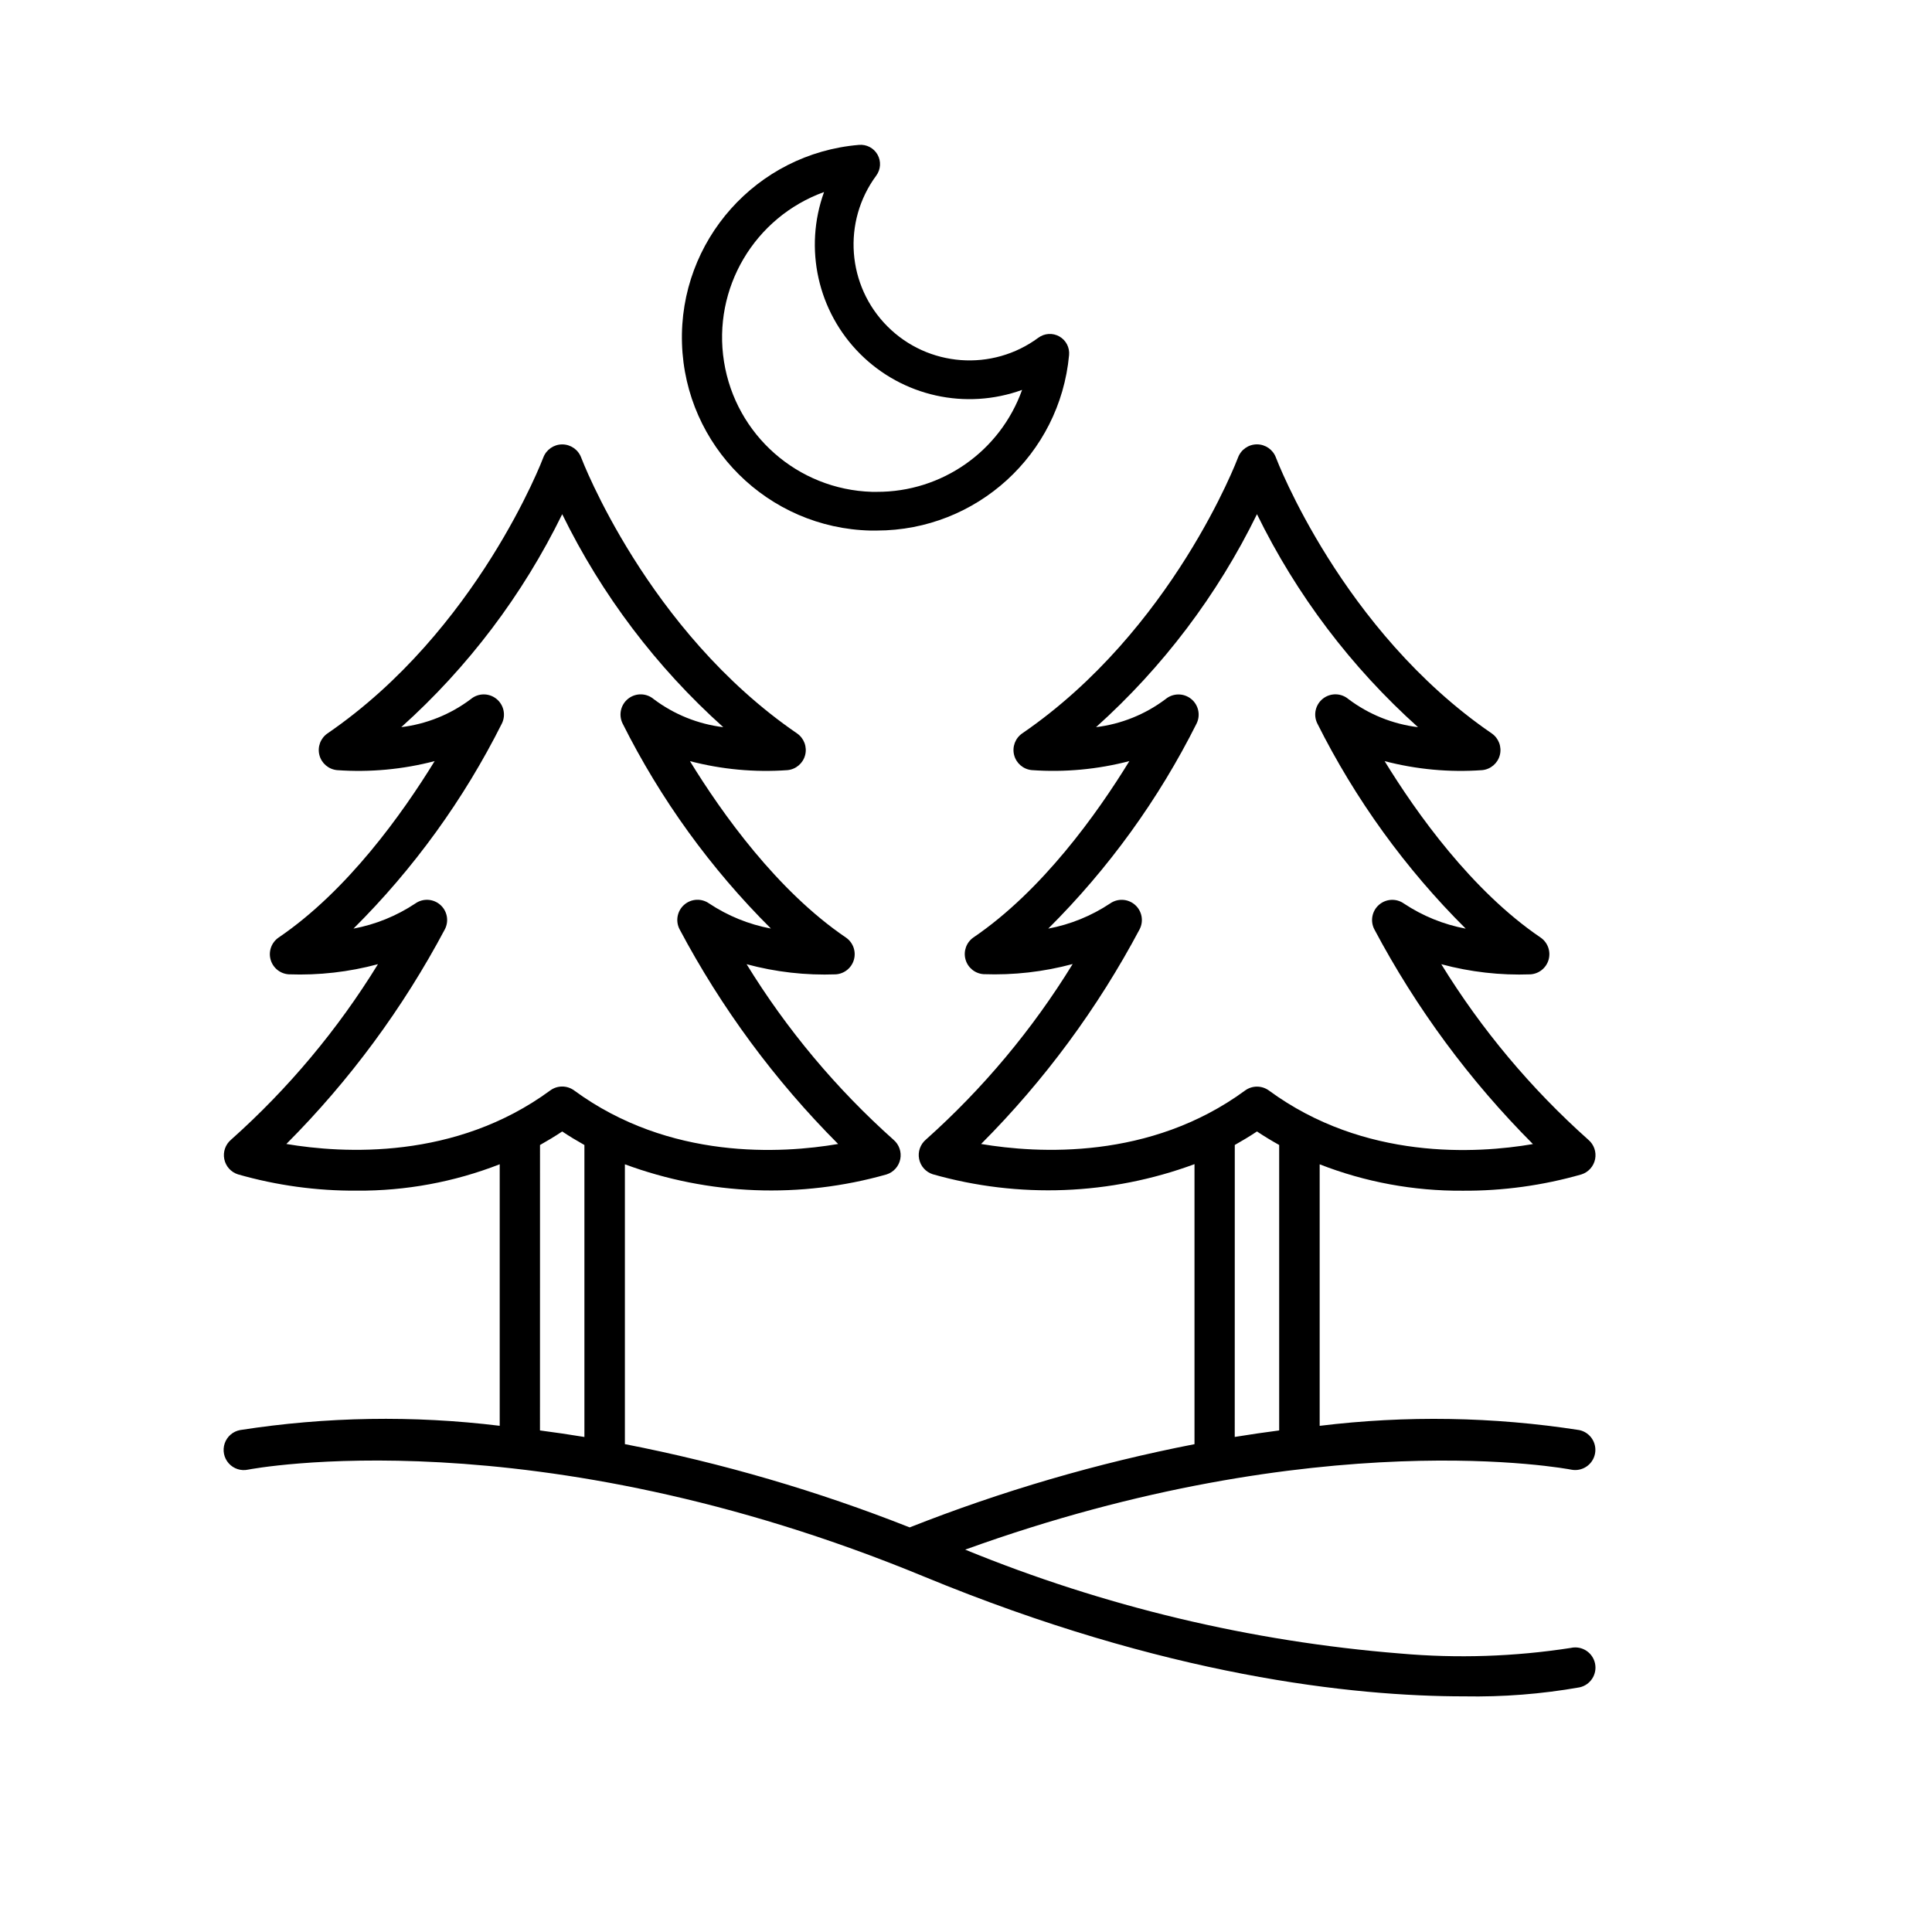
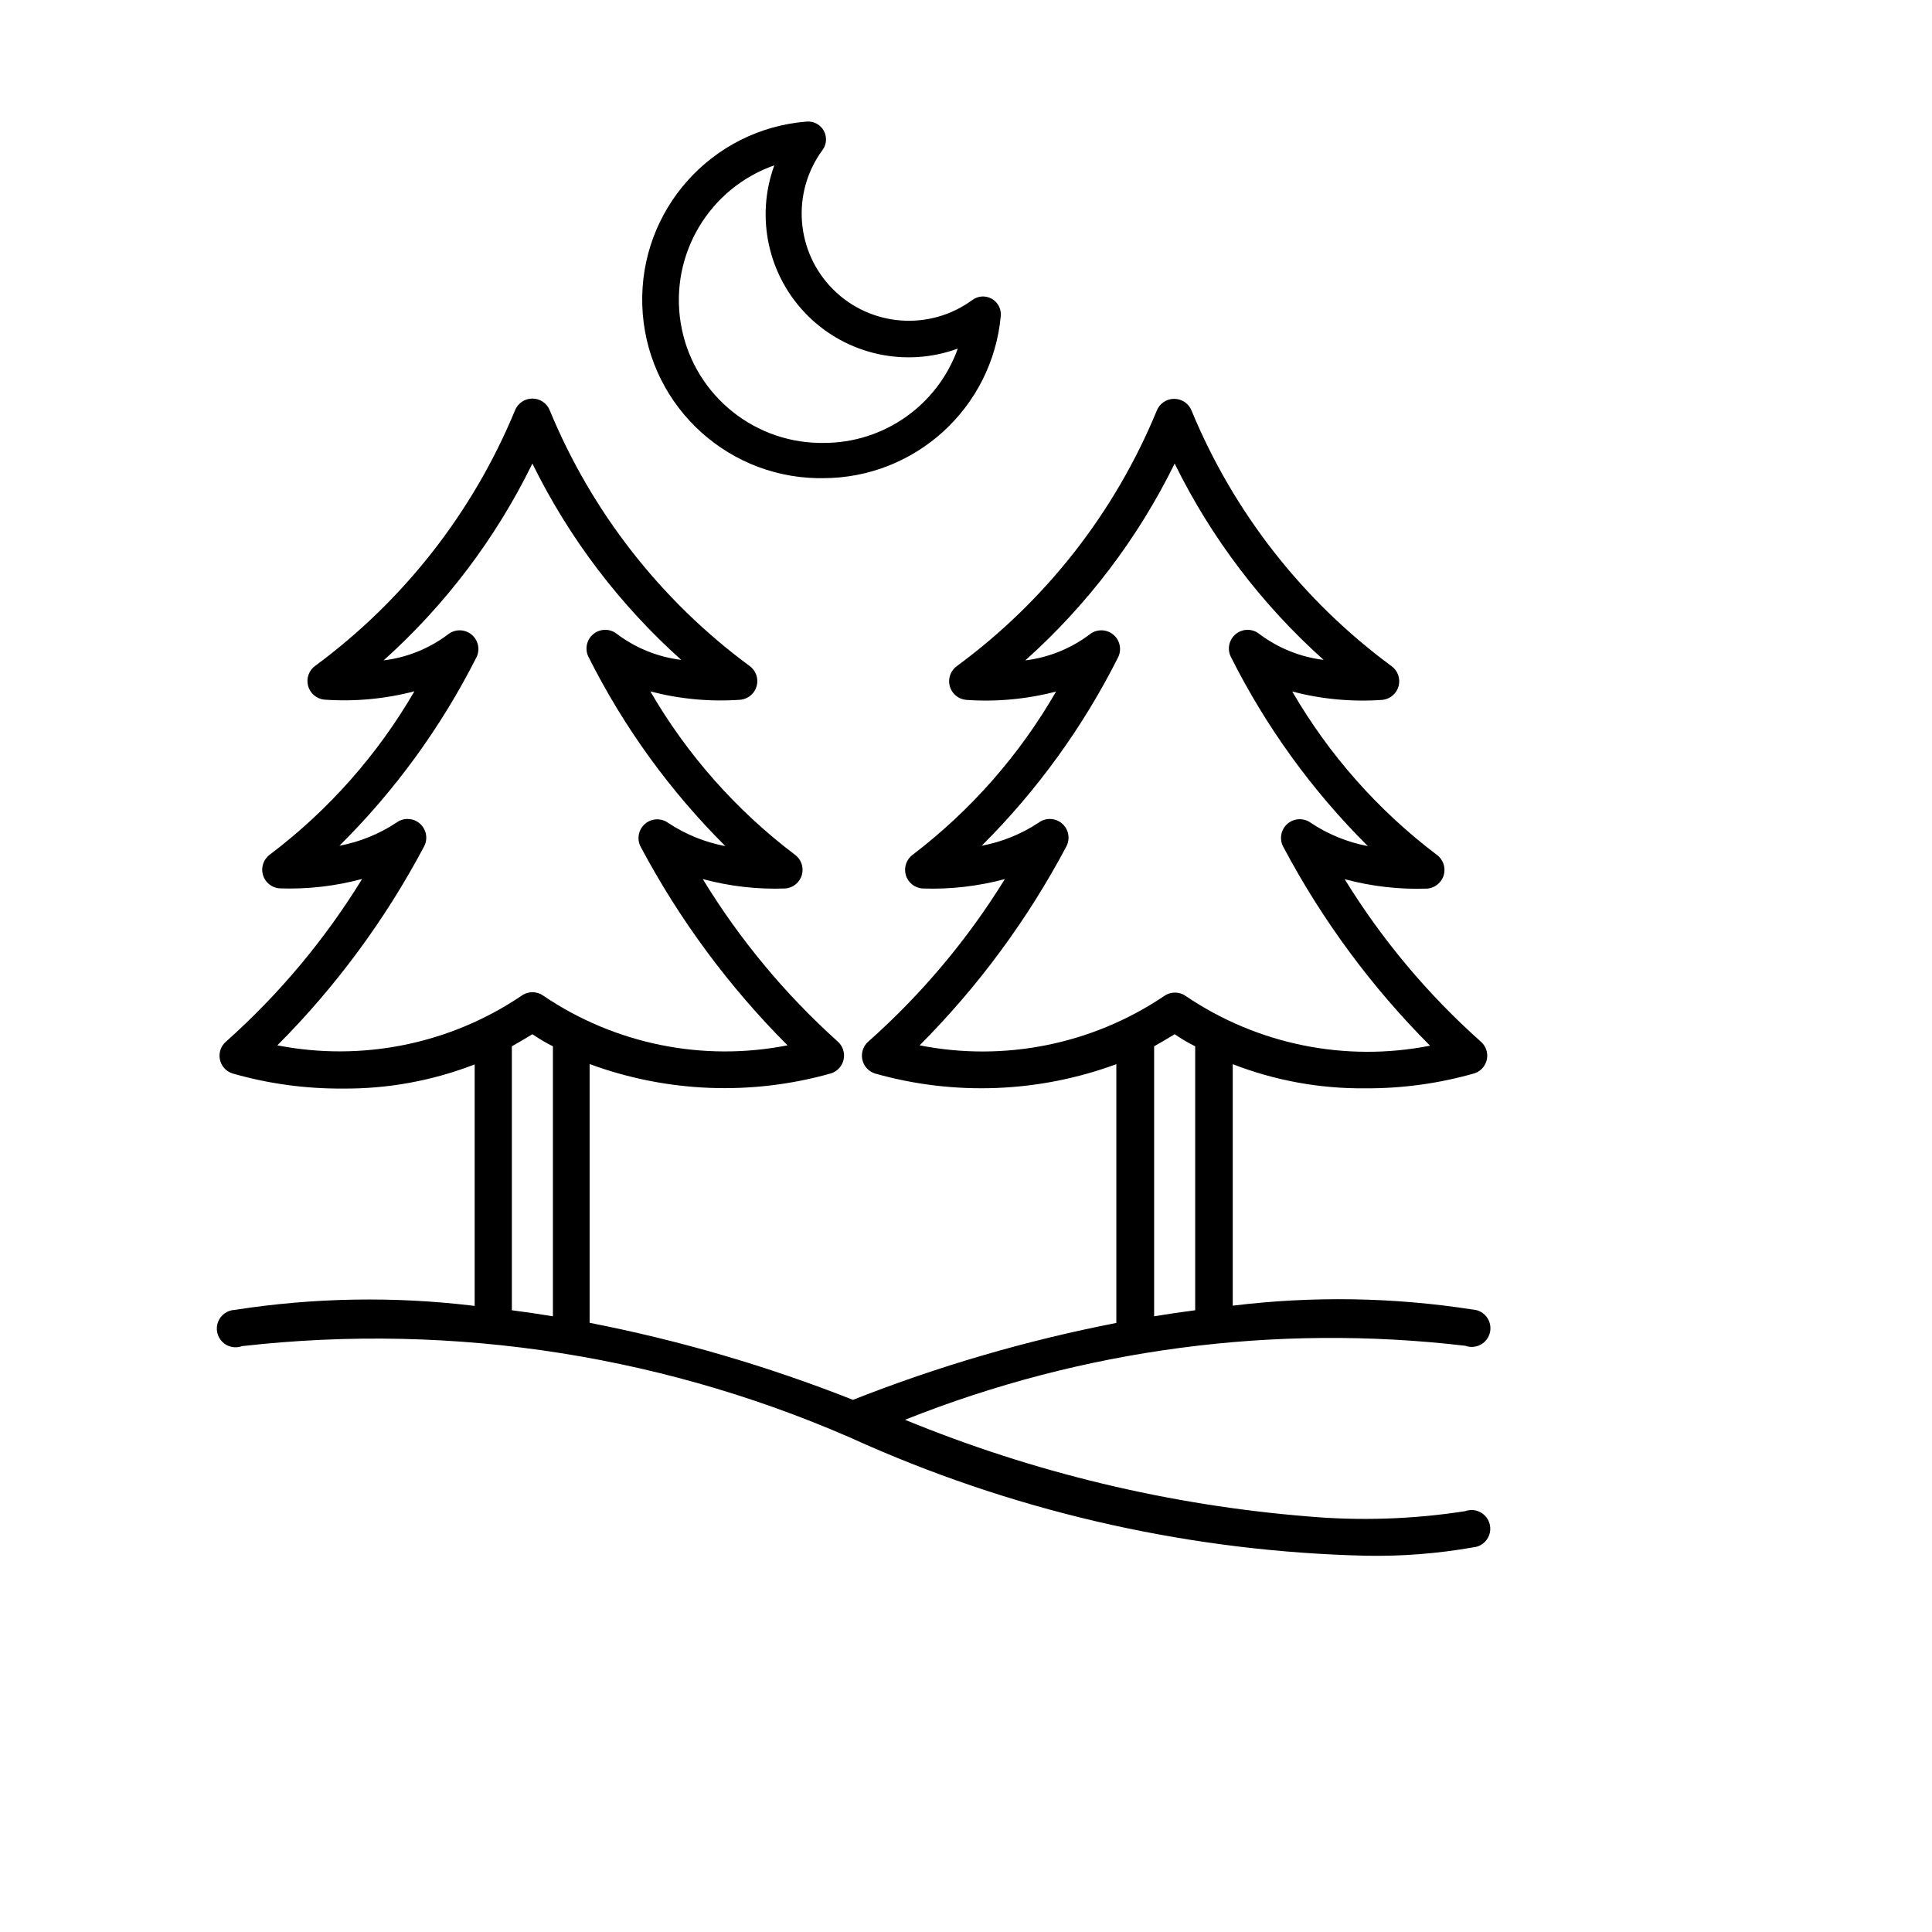
- <svg xmlns="http://www.w3.org/2000/svg" width="100" height="100" viewBox="0 0 100 100">
+ <svg xmlns="http://www.w3.org/2000/svg" width="16" height="16" viewBox="0 0 16 16">
  <defs>
    <clipPath id="b">
-       <rect width="100" height="100" />
+       <rect width="16" height="16" />
    </clipPath>
  </defs>
  <g id="a" clip-path="url(#b)">
-     <g transform="translate(9.031 18.439)">
-       <g transform="translate(2.556 4.561)">
-         <path d="M74.282,66.856a36.6,36.6,0,0,1-8.832.291,75.324,75.324,0,0,1-22.523-5.377c18.331-6.628,31.228-4.168,31.364-4.141a1.045,1.045,0,1,0,.418-2.048,48.859,48.859,0,0,0-13.434-.219V41.826a19.948,19.948,0,0,0,7.4,1.366,21.813,21.813,0,0,0,6.15-.844,1.044,1.044,0,0,0,.358-1.791,40.844,40.844,0,0,1-7.613-9.089,15.524,15.524,0,0,0,4.613.525,1.045,1.045,0,0,0,.524-1.907c-3.553-2.415-6.407-6.419-8.07-9.129a15.569,15.569,0,0,0,5.051.466,1.045,1.045,0,0,0,.494-1.9C62.416,14.2,59.042,5.328,59.009,5.241a1.046,1.046,0,0,0-.979-.68h0a1.045,1.045,0,0,0-.98.68c-.033.089-3.387,8.945-11.172,14.281a1.045,1.045,0,0,0,.494,1.9,15.588,15.588,0,0,0,5.053-.467c-1.661,2.708-4.513,6.71-8.072,9.129a1.045,1.045,0,0,0,.524,1.9,15.556,15.556,0,0,0,4.613-.525,40.834,40.834,0,0,1-7.6,9.09,1.045,1.045,0,0,0,.358,1.791,21.852,21.852,0,0,0,13.548-.523V56.311a83.652,83.652,0,0,0-14.742,4.308,83.621,83.621,0,0,0-14.741-4.31V41.825a21.858,21.858,0,0,0,13.548.523,1.045,1.045,0,0,0,.358-1.791,40.834,40.834,0,0,1-7.606-9.089,15.486,15.486,0,0,0,4.613.525,1.045,1.045,0,0,0,.524-1.907c-3.553-2.415-6.407-6.419-8.07-9.129a15.568,15.568,0,0,0,5.051.466,1.045,1.045,0,0,0,.494-1.9C26.457,14.2,23.082,5.328,23.049,5.241a1.046,1.046,0,0,0-1.958,0c-.033.09-3.408,8.961-11.172,14.282a1.045,1.045,0,0,0,.494,1.9,15.589,15.589,0,0,0,5.053-.467c-1.662,2.708-4.513,6.71-8.072,9.129a1.045,1.045,0,0,0,.524,1.907,15.548,15.548,0,0,0,4.614-.525,40.794,40.794,0,0,1-7.606,9.087,1.044,1.044,0,0,0,.358,1.791,21.8,21.8,0,0,0,6.15.844,19.962,19.962,0,0,0,7.4-1.366V55.36A48.849,48.849,0,0,0,5.4,55.58a1.045,1.045,0,1,0,.415,2.048c.145-.029,14.748-2.819,34.98,5.536,12.5,5.163,22.194,6.2,27.962,6.2a31.049,31.049,0,0,0,5.964-.465,1.045,1.045,0,1,0-.432-2.045ZM43.751,40.773A46.857,46.857,0,0,0,51.96,29.652a1.045,1.045,0,0,0-1.534-1.326,8.671,8.671,0,0,1-3.2,1.3A40.7,40.7,0,0,0,54.91,19,1.045,1.045,0,0,0,53.3,17.746a7.489,7.489,0,0,1-3.6,1.452A36.16,36.16,0,0,0,58.03,8.175,36.156,36.156,0,0,0,66.366,19.2a7.5,7.5,0,0,1-3.6-1.452A1.045,1.045,0,0,0,61.149,19a40.639,40.639,0,0,0,7.686,10.628,8.672,8.672,0,0,1-3.2-1.3A1.045,1.045,0,0,0,64.1,29.654a46.864,46.864,0,0,0,8.213,11.124c-2.918.5-8.731.85-13.664-2.771a1.046,1.046,0,0,0-1.237,0C52.495,41.614,46.672,41.266,43.751,40.773Zm13.13.052c.385-.217.769-.447,1.149-.7.38.254.764.485,1.149.7V55.6q-1.117.145-2.3.337ZM7.791,40.773A46.856,46.856,0,0,0,16,29.652a1.045,1.045,0,0,0-1.535-1.326,8.664,8.664,0,0,1-3.2,1.3A40.7,40.7,0,0,0,18.951,19a1.045,1.045,0,0,0-1.612-1.254,7.491,7.491,0,0,1-3.6,1.452A36.156,36.156,0,0,0,22.069,8.175,36.16,36.16,0,0,0,30.406,19.2a7.5,7.5,0,0,1-3.6-1.452A1.045,1.045,0,0,0,25.19,19a40.677,40.677,0,0,0,7.682,10.623,8.667,8.667,0,0,1-3.2-1.3,1.045,1.045,0,0,0-1.534,1.326,46.863,46.863,0,0,0,8.212,11.124c-2.917.5-8.731.85-13.664-2.771a1.046,1.046,0,0,0-1.237,0C16.535,41.614,10.712,41.266,7.791,40.773Zm13.129.053c.386-.217.769-.447,1.149-.7.38.254.764.484,1.149.7V55.939c-.787-.128-1.552-.242-2.3-.339Z" transform="translate(-4.556 -4.561)" />
+     <g transform="translate(-9.769 -6.493)">
+       <g transform="translate(11.587 9.793)">
+         <g transform="translate(0 0)">
+           <path d="M14.871,13.776a5.413,5.413,0,0,1-1.306.043,11.142,11.142,0,0,1-3.332-.8,9.528,9.528,0,0,1,4.639-.613.155.155,0,1,0,.062-.3,7.227,7.227,0,0,0-1.987-.032v-2a2.951,2.951,0,0,0,1.095.2,3.227,3.227,0,0,0,.91-.125A.154.154,0,0,0,15,9.886a6.042,6.042,0,0,1-1.126-1.344,2.3,2.3,0,0,0,.682.078.155.155,0,0,0,.078-.282,4.572,4.572,0,0,1-1.194-1.35,2.3,2.3,0,0,0,.747.069.155.155,0,0,0,.073-.281,5,5,0,0,1-1.653-2.112.155.155,0,0,0-.145-.1h0a.155.155,0,0,0-.145.1,4.981,4.981,0,0,1-1.653,2.112.155.155,0,0,0,.073.281,2.306,2.306,0,0,0,.747-.069A4.566,4.566,0,0,1,10.3,8.337a.155.155,0,0,0,.078.282,2.3,2.3,0,0,0,.682-.078A6.04,6.04,0,0,1,9.93,9.886a.155.155,0,0,0,.053.265,3.233,3.233,0,0,0,2-.077v2.143a12.374,12.374,0,0,0-2.181.637,12.37,12.37,0,0,0-2.181-.638V10.073a3.233,3.233,0,0,0,2,.077.155.155,0,0,0,.053-.265A6.04,6.04,0,0,1,8.558,8.541a2.291,2.291,0,0,0,.682.078.155.155,0,0,0,.078-.282,4.572,4.572,0,0,1-1.194-1.35,2.3,2.3,0,0,0,.747.069.155.155,0,0,0,.073-.281A5,5,0,0,1,7.292,4.662a.155.155,0,0,0-.29,0A5,5,0,0,1,5.35,6.774a.155.155,0,0,0,.073.281,2.306,2.306,0,0,0,.747-.069,4.567,4.567,0,0,1-1.194,1.35.155.155,0,0,0,.078.282,2.3,2.3,0,0,0,.683-.078A6.034,6.034,0,0,1,4.611,9.886a.154.154,0,0,0,.053.265,3.225,3.225,0,0,0,.91.125,2.953,2.953,0,0,0,1.095-.2v2a7.226,7.226,0,0,0-1.987.033.155.155,0,1,0,.061.3,9.83,9.83,0,0,1,5.174.819,10.939,10.939,0,0,0,4.136.917,4.593,4.593,0,0,0,.882-.069.155.155,0,1,0-.064-.3ZM10.354,9.918a6.931,6.931,0,0,0,1.214-1.645.155.155,0,0,0-.227-.2,1.283,1.283,0,0,1-.473.192A6.02,6.02,0,0,0,12,6.7a.155.155,0,0,0-.238-.185,1.108,1.108,0,0,1-.533.215A5.349,5.349,0,0,0,12.466,5.1,5.348,5.348,0,0,0,13.7,6.726a1.109,1.109,0,0,1-.533-.215.155.155,0,0,0-.238.185,6.012,6.012,0,0,0,1.137,1.572,1.283,1.283,0,0,1-.473-.193.155.155,0,0,0-.227.2,6.932,6.932,0,0,0,1.215,1.646,2.683,2.683,0,0,1-2.021-.41.155.155,0,0,0-.183,0A2.691,2.691,0,0,1,10.354,9.918Zm1.942.008c.057-.032.114-.066.17-.1.056.038.113.072.17.1v2.186q-.165.021-.34.05ZM5.035,9.918A6.931,6.931,0,0,0,6.249,8.273a.155.155,0,0,0-.227-.2,1.282,1.282,0,0,1-.473.192A6.02,6.02,0,0,0,6.686,6.7a.155.155,0,0,0-.238-.185,1.108,1.108,0,0,1-.533.215A5.348,5.348,0,0,0,7.147,5.1,5.349,5.349,0,0,0,8.38,6.726a1.109,1.109,0,0,1-.533-.215.155.155,0,0,0-.238.185A6.017,6.017,0,0,0,8.745,8.268a1.282,1.282,0,0,1-.473-.192.155.155,0,0,0-.227.2A6.932,6.932,0,0,0,9.26,9.918a2.683,2.683,0,0,1-2.021-.41.155.155,0,0,0-.183,0A2.69,2.69,0,0,1,5.035,9.918Zm1.942.008c.057-.032.114-.066.17-.1.056.038.113.072.17.1v2.236c-.116-.019-.23-.036-.34-.05Z" transform="translate(-4.556 -4.561)" />
+         </g>
      </g>
+       <path d="M3.518,4.953H3.472A1.479,1.479,0,0,1,3.381,2a.148.148,0,0,1,.133.235A.888.888,0,0,0,4.755,3.477a.148.148,0,0,1,.235.133A1.479,1.479,0,0,1,3.518,4.953Zm-.4-2.592a1.183,1.183,0,0,0,.366,2.3h.037a1.177,1.177,0,0,0,1.113-.781A1.184,1.184,0,0,1,3.115,2.361Z" transform="translate(13.067 5.5)" />
    </g>
-     <path d="M12.043,21.962c-.1,0-.208,0-.311,0A10,10,0,0,1,11.118,2a1,1,0,0,1,.9,1.59,6,6,0,0,0,8.391,8.391,1,1,0,0,1,1.59.9,10,10,0,0,1-9.953,9.08ZM9.317,4.439a8,8,0,0,0,2.476,15.519c.083,0,.167,0,.25,0a7.955,7.955,0,0,0,7.524-5.277A8,8,0,0,1,9.317,4.439Z" transform="translate(33.336 5.5)" />
  </g>
</svg>
